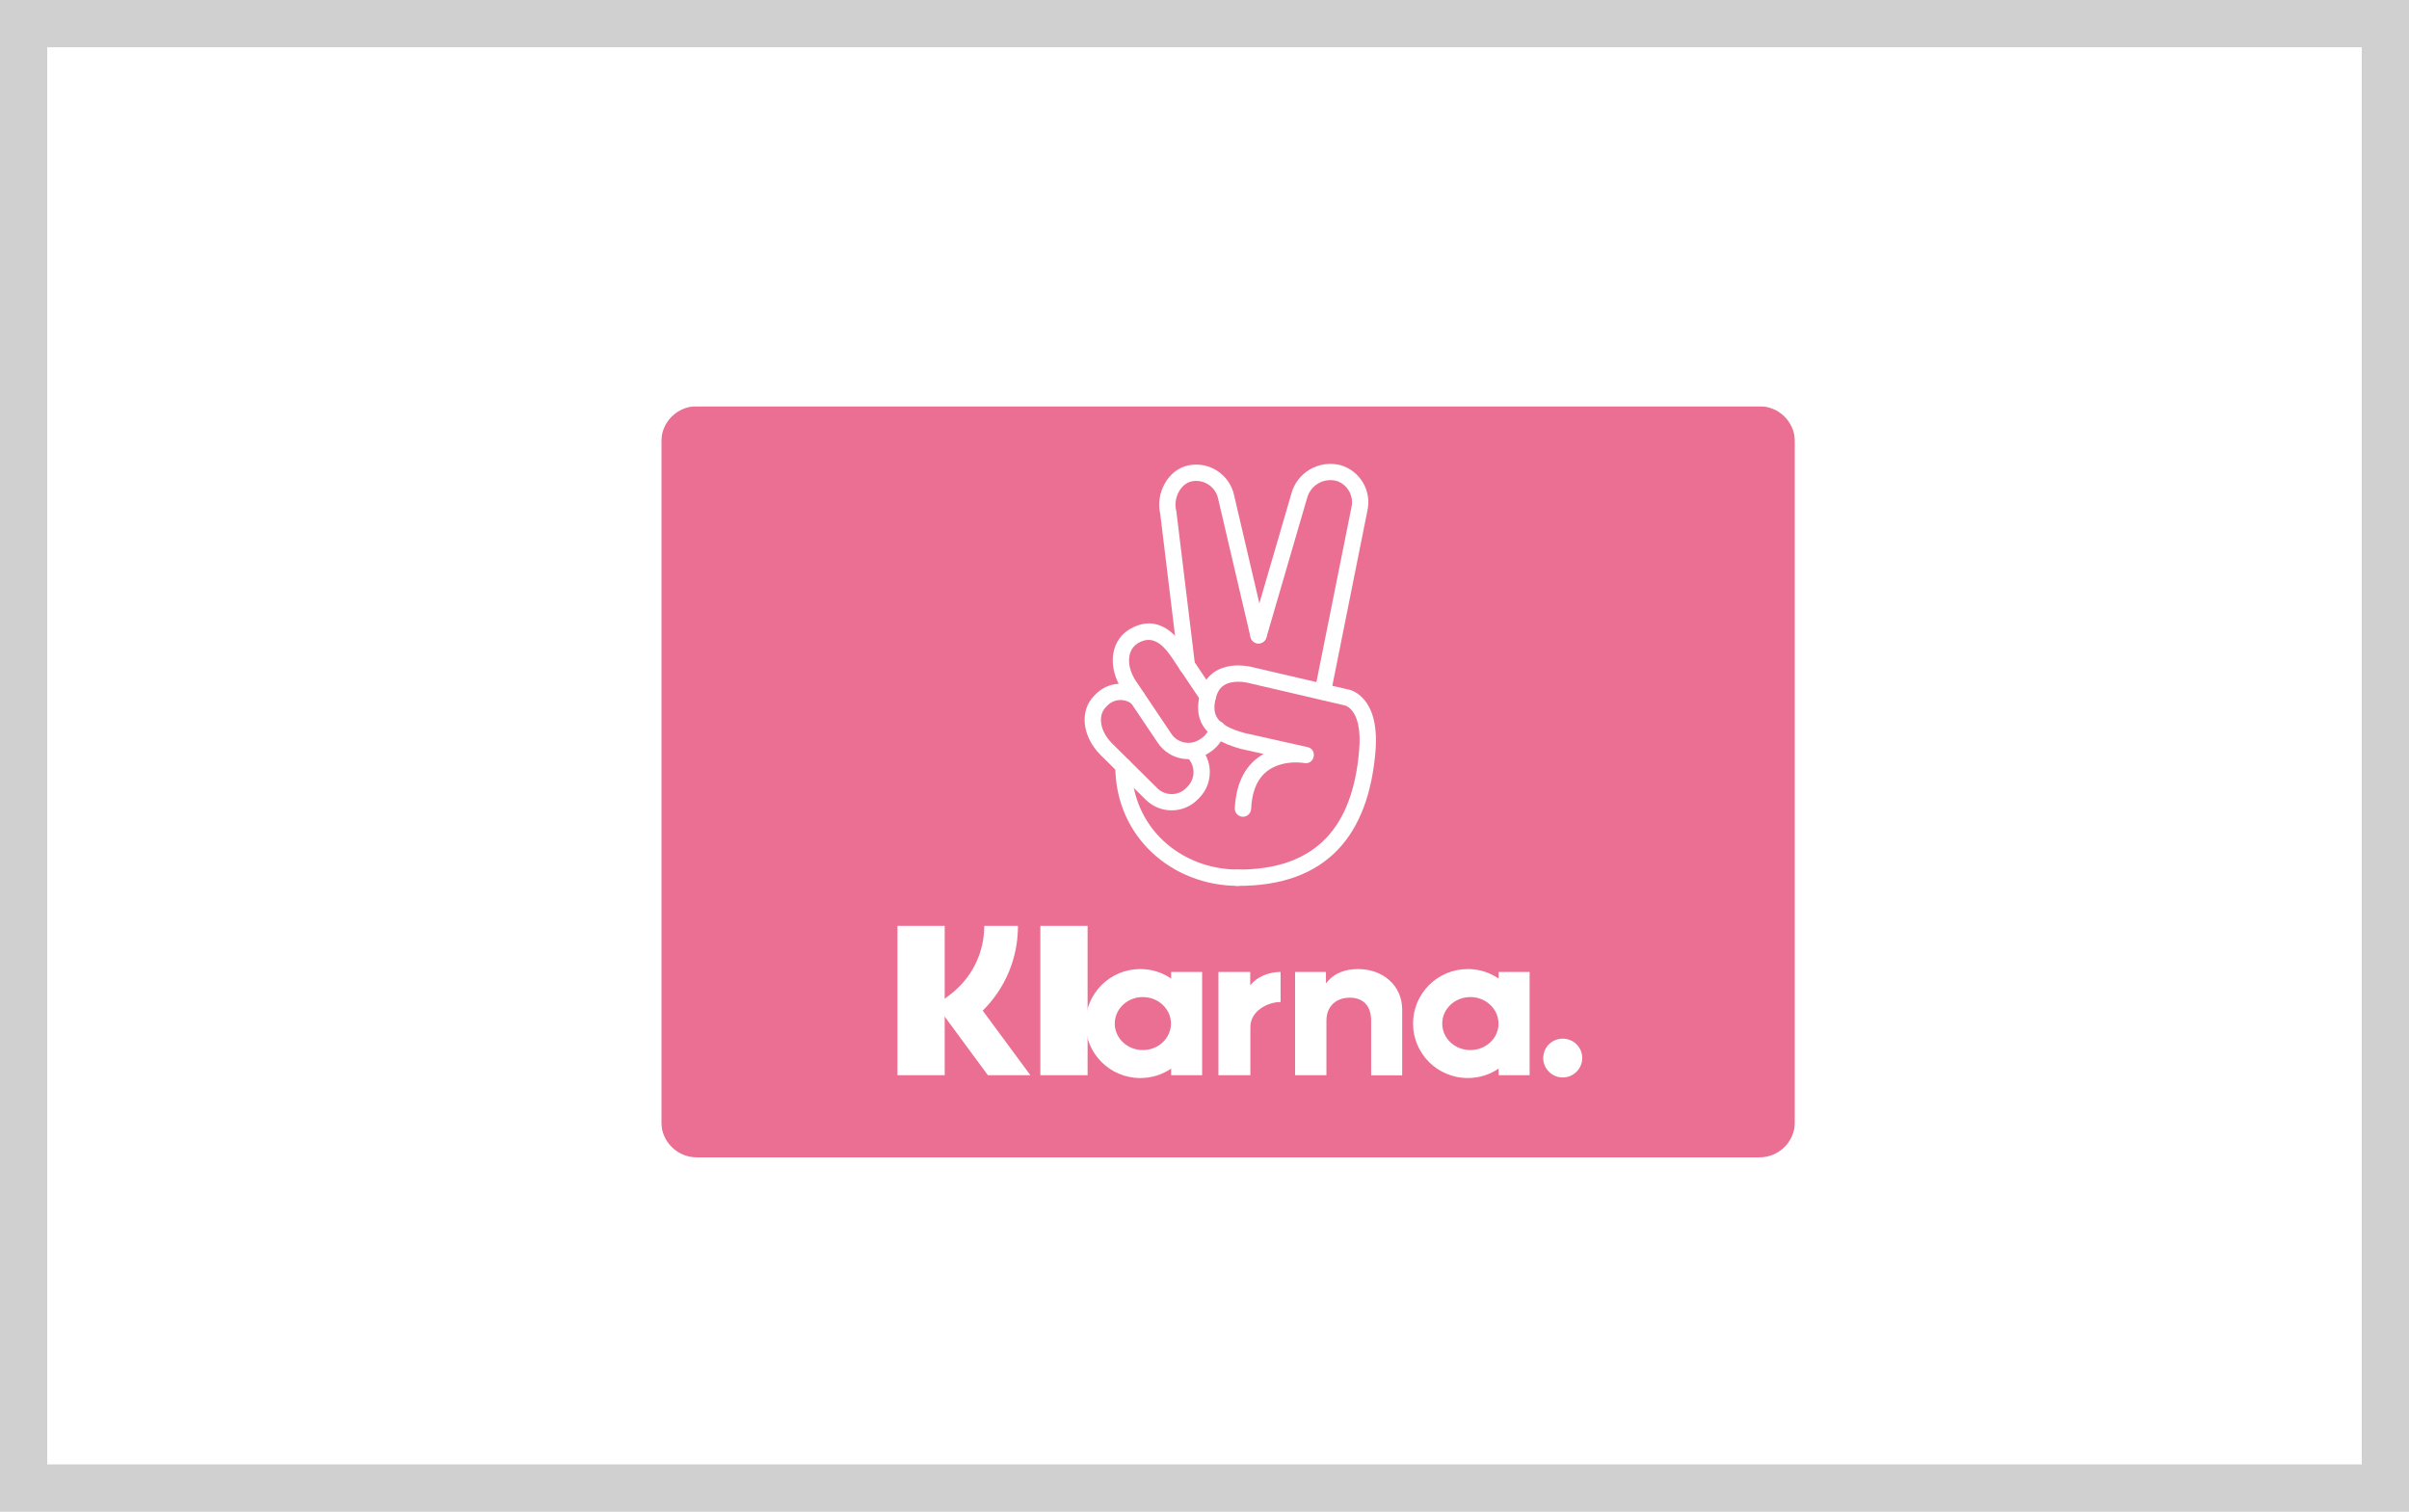
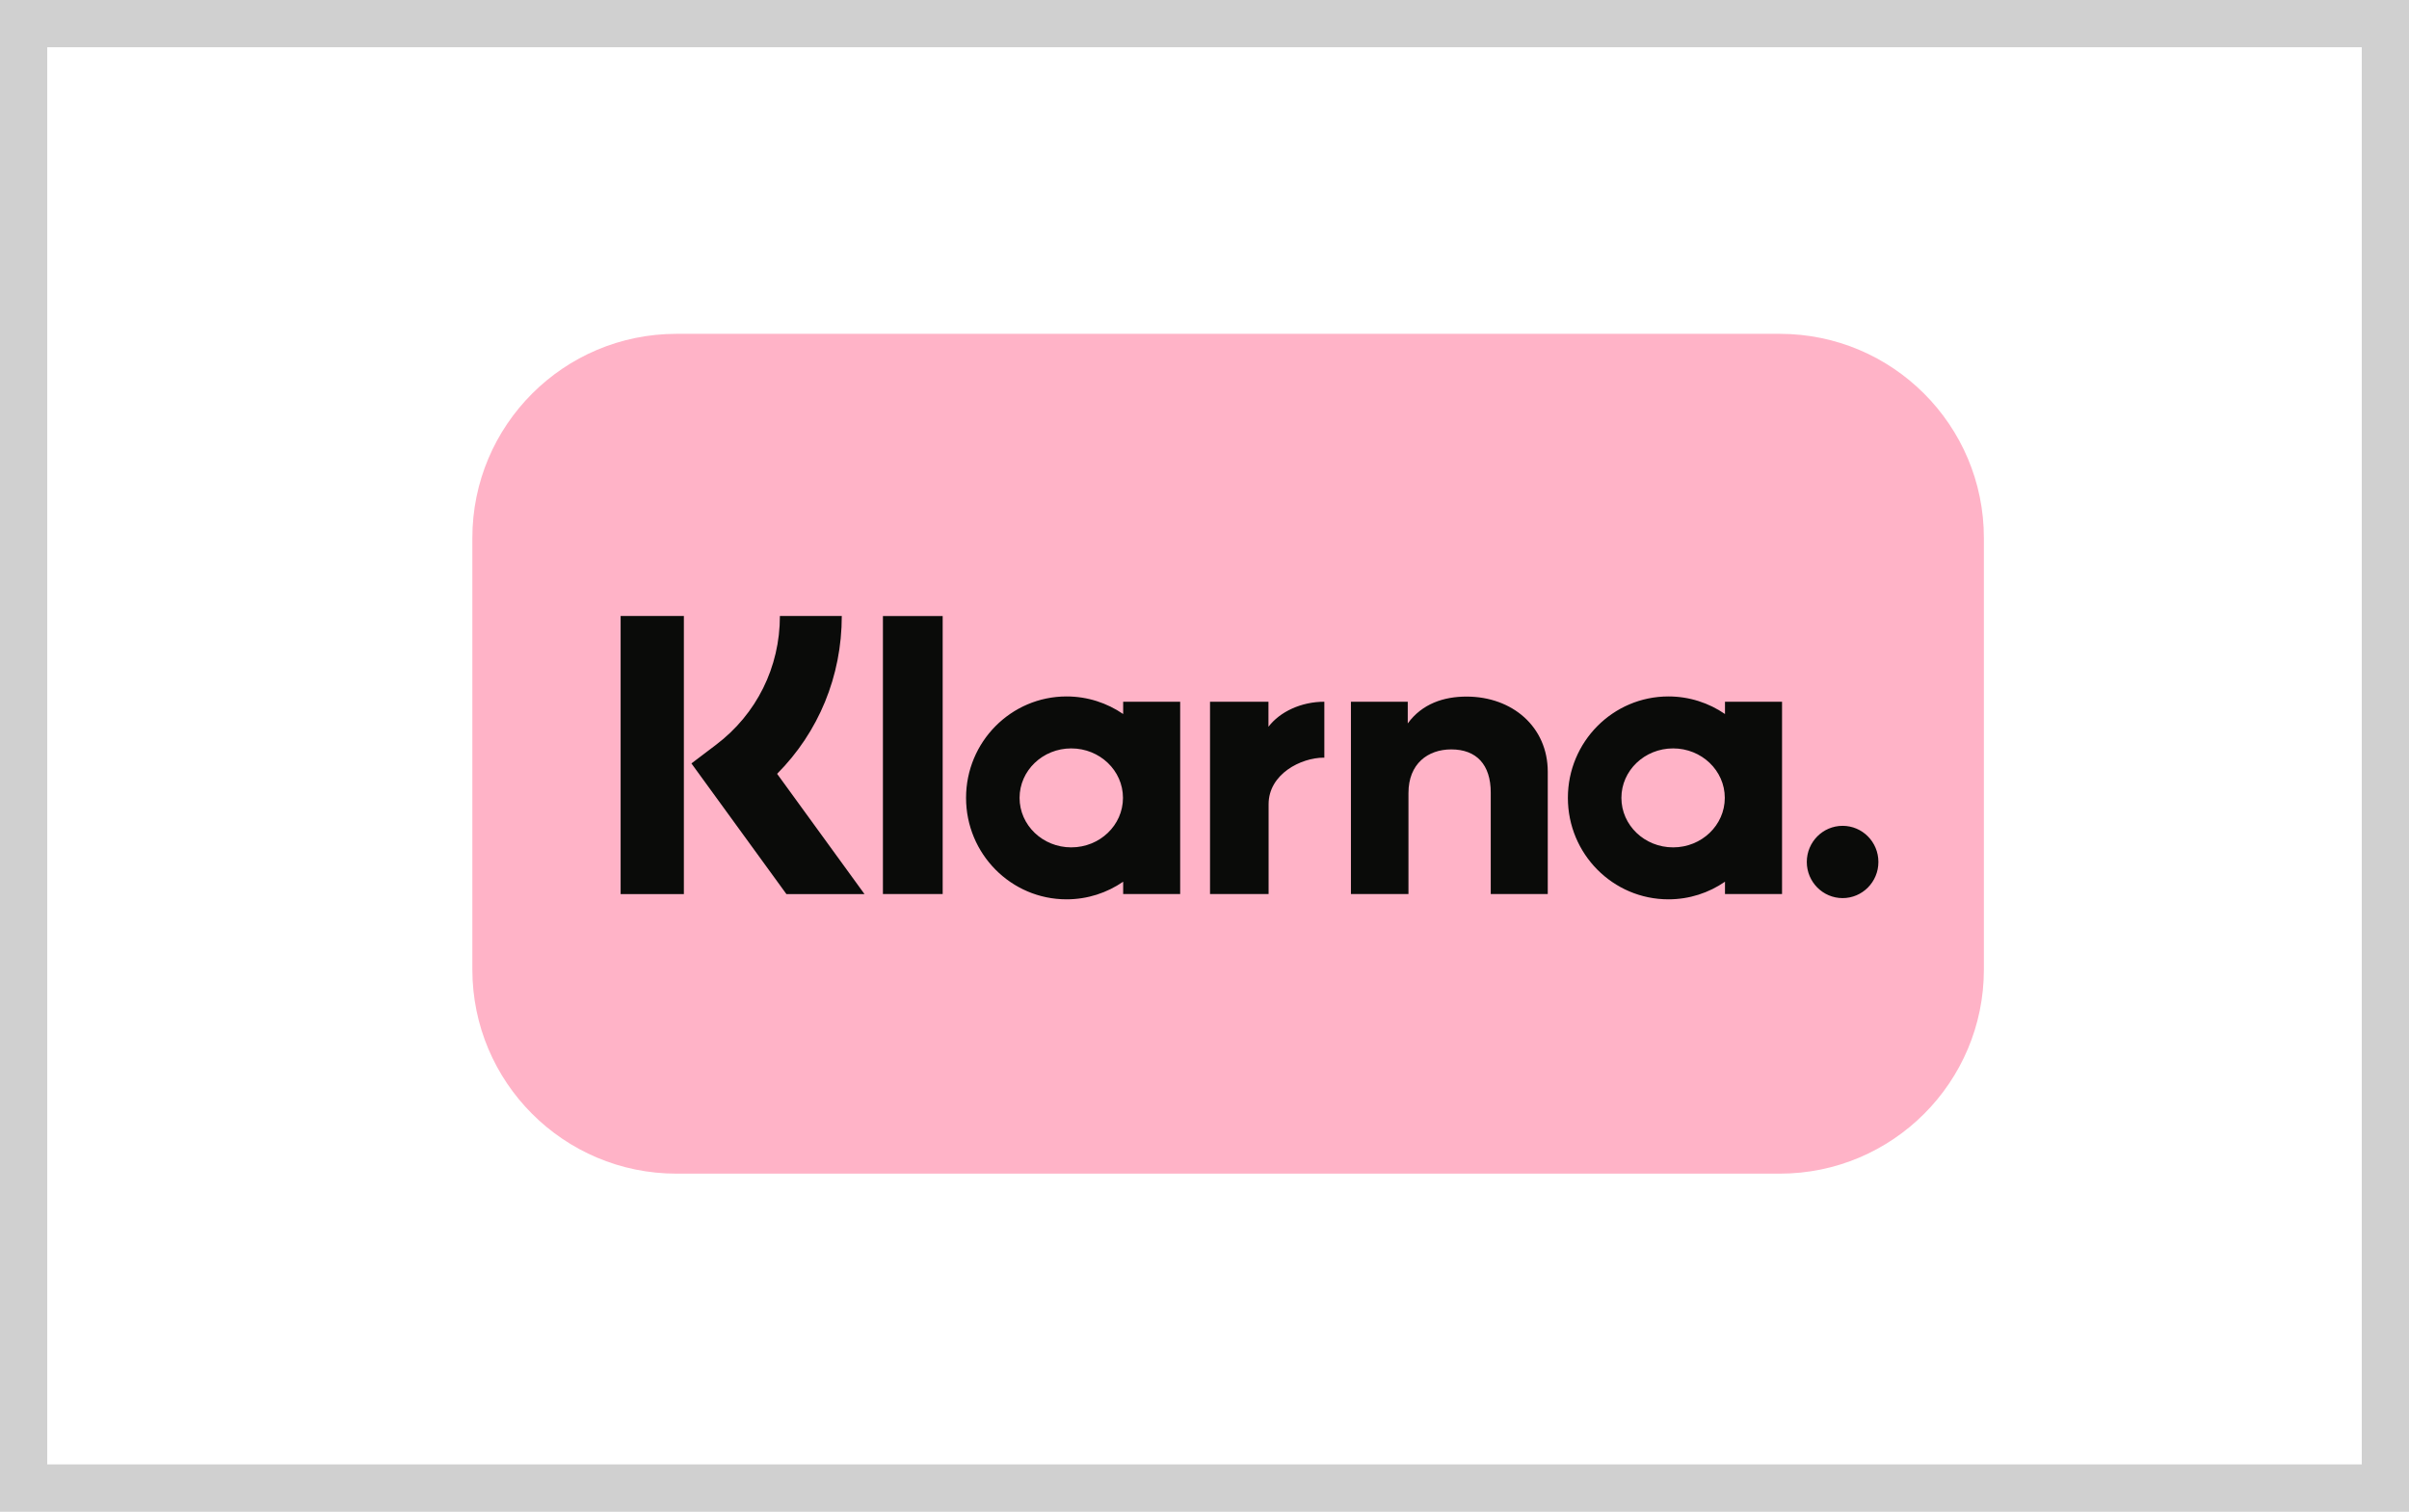
- <svg xmlns="http://www.w3.org/2000/svg" xmlns:xlink="http://www.w3.org/1999/xlink" width="51" height="32" viewBox="0 0 51 32">
-   <defs>
-     <path id="icon-51x32-a" d="M0.75,0 L23.25,0 C23.664,0 24,0.336 24,0.75 L24,15.15 C24,15.564 23.664,15.9 23.25,15.9 L0.75,15.9 C0.336,15.9 0,15.564 0,15.15 L0,0.75 C0,0.336 0.336,0 0.75,0 Z" />
-   </defs>
+ <svg xmlns="http://www.w3.org/2000/svg" width="51" height="32" viewBox="0 0 51 32">
  <g fill="none" fill-rule="evenodd">
    <rect width="50" height="31" x=".5" y=".5" fill="#FFF" stroke="#D0D0D0" />
-     <g transform="translate(14 8.6)">
-       <mask id="icon-51x32-b" fill="#fff">
-         <use xlink:href="#icon-51x32-a" />
-       </mask>
-       <g fill="#EB6F93" mask="url(#icon-51x32-b)">
-         <rect width="24" height="18.15" />
-       </g>
-       <g fill="#FFF" fill-rule="nonzero" transform="translate(5 11)">
-         <path d="M2.551,0 L1.837,0 C1.837,0.583 1.568,1.115 1.101,1.466 L0.819,1.676 L1.914,3.161 L2.814,3.161 L1.805,1.794 C2.282,1.322 2.551,0.685 2.551,0 Z" />
-         <rect width="1" height="3.161" />
-         <rect width="1" height="3.161" x="3.025" />
-         <path d="M9.75.914C9.487.914 9.238.994 9.071 1.22L9.071.975 8.418.975 8.418 3.161 9.081 3.161 9.081 2.014C9.081 1.682 9.305 1.52 9.574 1.52 9.862 1.52 10.028 1.692 10.028 2.011L10.028 3.164 10.685 3.164 10.685 1.772C10.685 1.262 10.278.914 9.75.914zM5.794.975L5.794 1.115C5.608.988 5.384.914 5.141.914 4.5.914 3.982 1.431 3.982 2.068 3.982 2.705 4.5 3.221 5.141 3.221 5.384 3.221 5.608 3.148 5.794 3.021L5.794 3.161 6.45 3.161 6.45.975 5.794.975zM5.195 2.629C4.865 2.629 4.6 2.377 4.6 2.068 4.6 1.759 4.865 1.507 5.195 1.507 5.525 1.507 5.79 1.759 5.79 2.068 5.79 2.377 5.525 2.629 5.195 2.629zM7.468 1.259L7.468.975 6.795.975 6.795 3.161 7.471 3.161 7.471 2.141C7.471 1.797 7.845 1.612 8.105 1.612 8.108 1.612 8.111 1.612 8.111 1.612L8.111.975C7.845.975 7.599 1.09 7.468 1.259zM12.727.975L12.727 1.115C12.541.988 12.317.914 12.074.914 11.434.914 10.915 1.431 10.915 2.068 10.915 2.705 11.434 3.221 12.074 3.221 12.317 3.221 12.541 3.148 12.727 3.021L12.727 3.161 13.383 3.161 13.383.975 12.727.975zM12.128 2.629C11.798 2.629 11.533 2.377 11.533 2.068 11.533 1.759 11.798 1.507 12.128 1.507 12.458 1.507 12.724 1.759 12.724 2.068 12.727 2.377 12.458 2.629 12.128 2.629zM14.084 2.387C13.857 2.387 13.671 2.571 13.671 2.798 13.671 3.024 13.857 3.209 14.084 3.209 14.311 3.209 14.497 3.024 14.497 2.798 14.497 2.568 14.311 2.387 14.084 2.387z" />
-       </g>
-       <g fill="#FFF" fill-rule="nonzero" transform="translate(8.75 1)">
-         <path d="M2.388 6.436C2.557 6.603 2.561 6.875 2.396 7.046L2.363 7.081C2.198 7.25 1.925 7.254 1.753 7.088L.793 6.137C.529 5.872.491 5.545.659 5.372L.693 5.337C.831 5.194 1.057 5.179 1.215 5.303 1.29 5.362 1.399 5.349 1.458 5.275 1.517 5.2 1.504 5.091 1.429 5.032 1.132 4.799.707 4.827.444 5.098L.41 5.133C.099 5.453.161 5.992.549 6.382L1.512 7.335C1.822 7.634 2.312 7.626 2.611 7.32L2.645 7.285C2.941 6.978 2.934 6.49 2.63 6.19 2.562 6.124 2.453 6.124 2.386 6.192 2.319 6.26 2.32 6.37 2.388 6.436zM1.813 1.281L2.206 4.511C2.218 4.606 2.304 4.673 2.398 4.662 2.493 4.65 2.561 4.564 2.549 4.47L2.155 1.229 2.151 1.208C2.084.939 2.251.638 2.474.591 2.598.564 2.729.588 2.835.659 2.942.729 3.015.839 3.04.964L3.724 3.887C3.746 3.979 3.839 4.037 3.931 4.015 4.024 3.994 4.082 3.901 4.06 3.808L3.378.891C3.336.681 3.209.492 3.025.371 2.842.249 2.617.207 2.402.253 1.983.342 1.708.833 1.813 1.281z" />
-         <path d="M5.424 5.077L6.2 1.204C6.291.787 6.043.369 5.631.247 5.17.13 4.708.402 4.588.854L3.728 3.801C3.701 3.892 3.754 3.988 3.845 4.015 3.937 4.041 4.033 3.989 4.06 3.897L4.921.946C4.994.673 5.269.511 5.54.579 5.771.648 5.915.891 5.862 1.134L5.085 5.009C5.066 5.103 5.127 5.194 5.22 5.212 5.314 5.231 5.405 5.17 5.424 5.077zM3.467 8.808C2.236 8.808 1.208 7.905 1.208 6.621 1.208 6.526 1.13 6.449 1.035 6.449.939 6.449.862 6.526.862 6.621.862 8.106 2.054 9.153 3.467 9.153 3.563 9.153 3.64 9.076 3.64 8.981 3.64 8.885 3.563 8.808 3.467 8.808zM2.858 5.789C2.831 5.886 2.771 5.97 2.688 6.027L2.651 6.052C2.453 6.185 2.184 6.133 2.05 5.936L1.295 4.812C1.089 4.5 1.116 4.171 1.314 4.035L1.351 4.01C1.606 3.863 1.822 3.975 2.044 4.298L2.675 5.238C2.728 5.317 2.836 5.338 2.915 5.285 2.994 5.232 3.015 5.125 2.962 5.046L2.33 4.104C2.017 3.65 1.63 3.449 1.169 3.717L1.121 3.749C.749 4.004.705 4.545 1.007 5.003L1.764 6.129C2.006 6.484 2.488 6.577 2.844 6.338L2.882 6.313C3.034 6.209 3.142 6.056 3.191 5.882 3.217 5.79 3.163 5.695 3.071 5.669 2.979 5.644 2.884 5.697 2.858 5.789z" />
-         <path d="M4.002,6.361 C3.643,6.561 3.42,6.938 3.392,7.509 C3.387,7.604 3.461,7.685 3.556,7.69 C3.651,7.694 3.732,7.621 3.737,7.526 C3.762,7.009 3.963,6.73 4.288,6.608 C4.462,6.542 4.651,6.529 4.818,6.547 C4.84,6.549 4.855,6.552 4.861,6.553 C5.083,6.594 5.151,6.264 4.93,6.215 L3.602,5.918 C2.981,5.748 2.887,5.518 3.002,5.135 C3.052,4.968 3.154,4.882 3.308,4.848 C3.409,4.825 3.524,4.828 3.632,4.847 C3.663,4.853 3.686,4.858 3.695,4.861 L5.711,5.331 C5.725,5.334 5.734,5.336 5.751,5.344 C5.784,5.359 5.819,5.383 5.852,5.419 C5.988,5.563 6.062,5.836 6.024,6.283 C5.893,7.85 5.162,8.823 3.43,8.808 C3.335,8.807 3.257,8.884 3.256,8.979 C3.255,9.074 3.331,9.152 3.427,9.153 C5.374,9.17 6.224,8.038 6.369,6.312 C6.414,5.774 6.313,5.406 6.105,5.183 C5.99,5.061 5.868,5.006 5.775,4.992 L3.782,4.527 C3.77,4.523 3.736,4.515 3.692,4.507 C3.542,4.481 3.385,4.477 3.233,4.511 C2.962,4.571 2.758,4.742 2.671,5.036 C2.505,5.589 2.682,6.024 3.519,6.253 L4.002,6.361 Z" />
-       </g>
+     <g transform="translate(10 7.067)">
+       <rect width="32" height="17.778" fill="#FFB3C7" fill-rule="nonzero" rx="4.321" />
+       <path fill="#0A0B09" fill-rule="nonzero" d="M25.87,4.442 C25.452,4.442 25.112,4.784 25.112,5.207 C25.112,5.629 25.452,5.972 25.87,5.972 C26.289,5.972 26.628,5.629 26.628,5.207 C26.628,4.784 26.289,4.442 25.87,4.442 Z M23.376,3.85 C23.376,3.272 22.886,2.803 22.282,2.803 C21.677,2.803 21.187,3.272 21.187,3.85 C21.187,4.429 21.677,4.898 22.282,4.898 C22.886,4.898 23.376,4.429 23.376,3.85 Z M23.38,1.815 L24.588,1.815 L24.588,5.886 L23.38,5.886 L23.38,5.625 C23.039,5.86 22.627,5.998 22.183,5.998 C21.007,5.998 20.054,5.037 20.054,3.85 C20.054,2.664 21.007,1.703 22.183,1.703 C22.627,1.703 23.039,1.841 23.38,2.075 L23.38,1.815 L23.38,1.815 Z M13.715,2.345 L13.715,1.815 L12.478,1.815 L12.478,5.886 L13.718,5.886 L13.718,3.985 C13.718,3.344 14.406,2.999 14.884,2.999 C14.889,2.999 14.894,3 14.898,3 L14.898,1.815 C14.408,1.815 13.957,2.027 13.715,2.345 L13.715,2.345 Z M10.635,3.85 C10.635,3.272 10.145,2.803 9.54,2.803 C8.936,2.803 8.446,3.272 8.446,3.85 C8.446,4.429 8.936,4.898 9.54,4.898 C10.145,4.898 10.635,4.429 10.635,3.85 Z M10.639,1.815 L11.846,1.815 L11.846,5.886 L10.639,5.886 L10.639,5.625 C10.297,5.86 9.885,5.998 9.441,5.998 C8.266,5.998 7.313,5.037 7.313,3.85 C7.313,2.664 8.266,1.703 9.441,1.703 C9.885,1.703 10.297,1.841 10.639,2.075 L10.639,1.815 L10.639,1.815 Z M17.908,1.706 C17.426,1.706 16.969,1.857 16.664,2.274 L16.664,1.815 L15.461,1.815 L15.461,5.886 L16.679,5.886 L16.679,3.747 C16.679,3.128 17.09,2.824 17.585,2.824 C18.116,2.824 18.421,3.144 18.421,3.738 L18.421,5.886 L19.628,5.886 L19.628,3.297 C19.628,2.35 18.881,1.706 17.908,1.706 L17.908,1.706 Z M5.553,5.886 L6.818,5.886 L6.818,0.001 L5.553,0.001 L5.553,5.886 L5.553,5.886 Z M0,5.887 L1.339,5.887 L1.339,4.13155556e-05 L0,4.13155556e-05 L0,5.887 Z M4.682,2.70933333e-05 C4.682,1.275 4.19,2.46 3.313,3.341 L5.163,5.887 L3.51,5.887 L1.499,3.121 L2.018,2.728 C2.879,2.078 3.372,1.083 3.372,2.70933333e-05 L4.682,2.70933333e-05 L4.682,2.70933333e-05 Z" transform="translate(3.139 5.973)" />
    </g>
  </g>
</svg>
